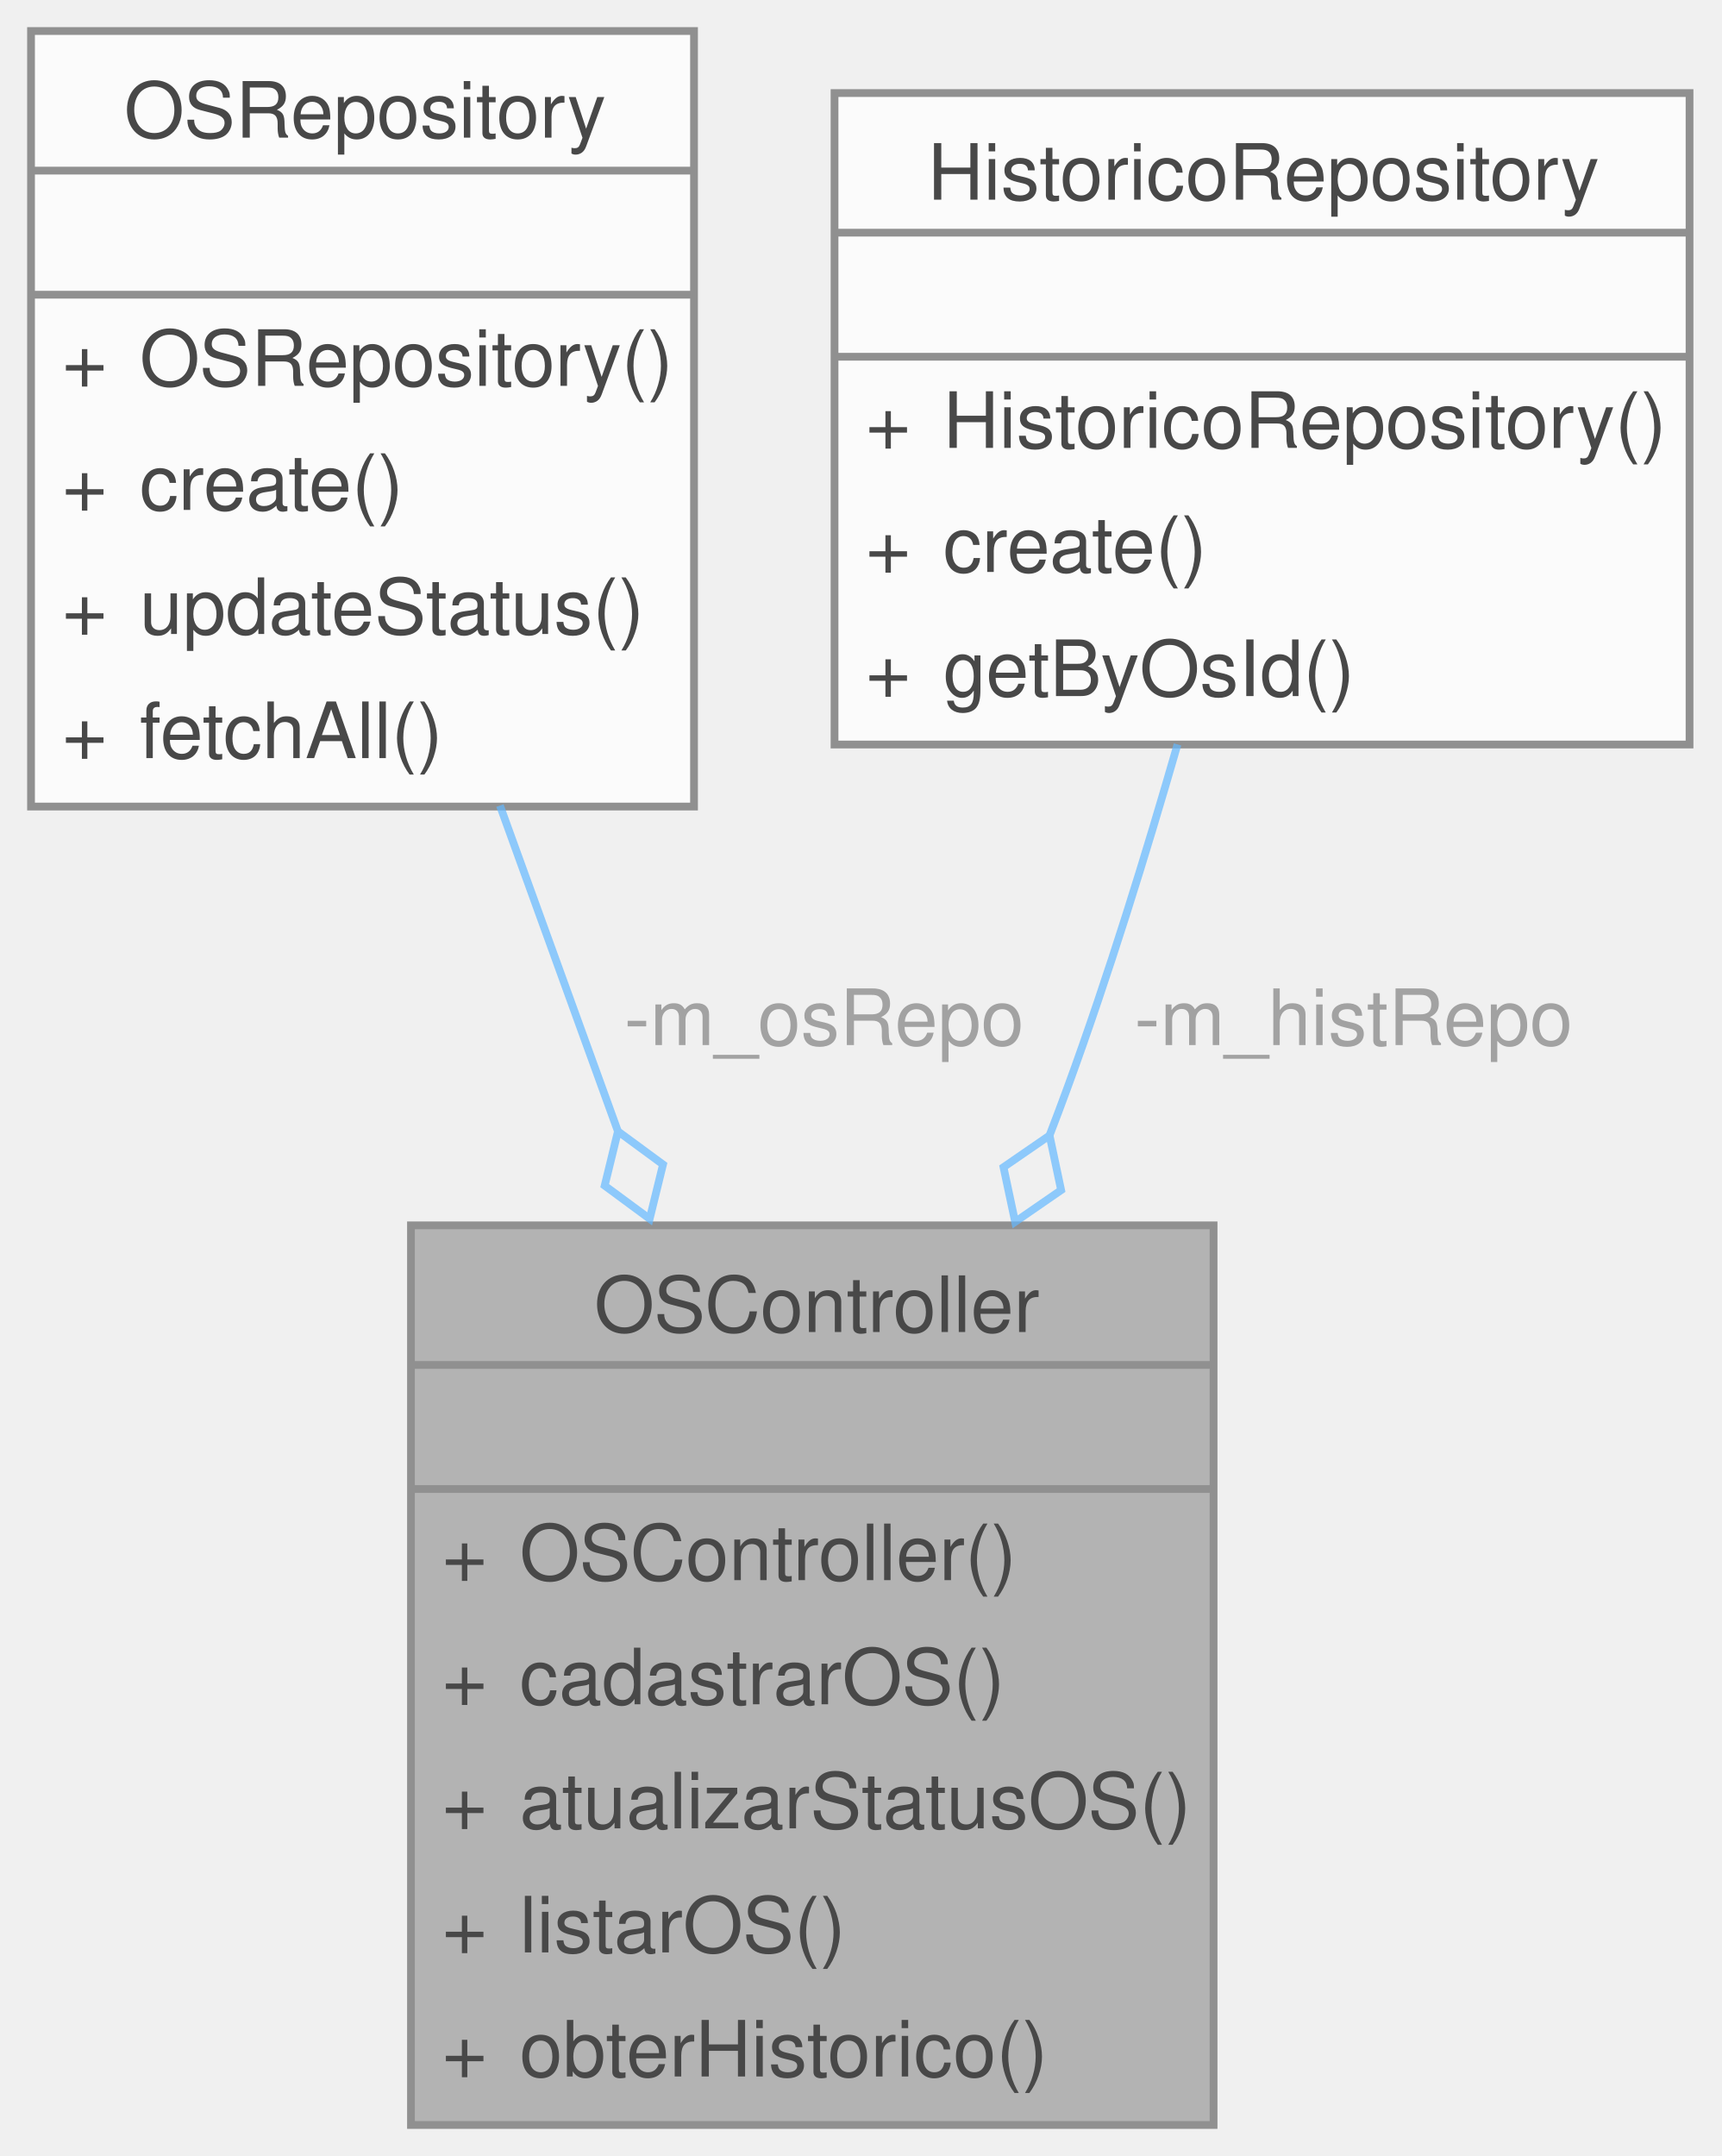
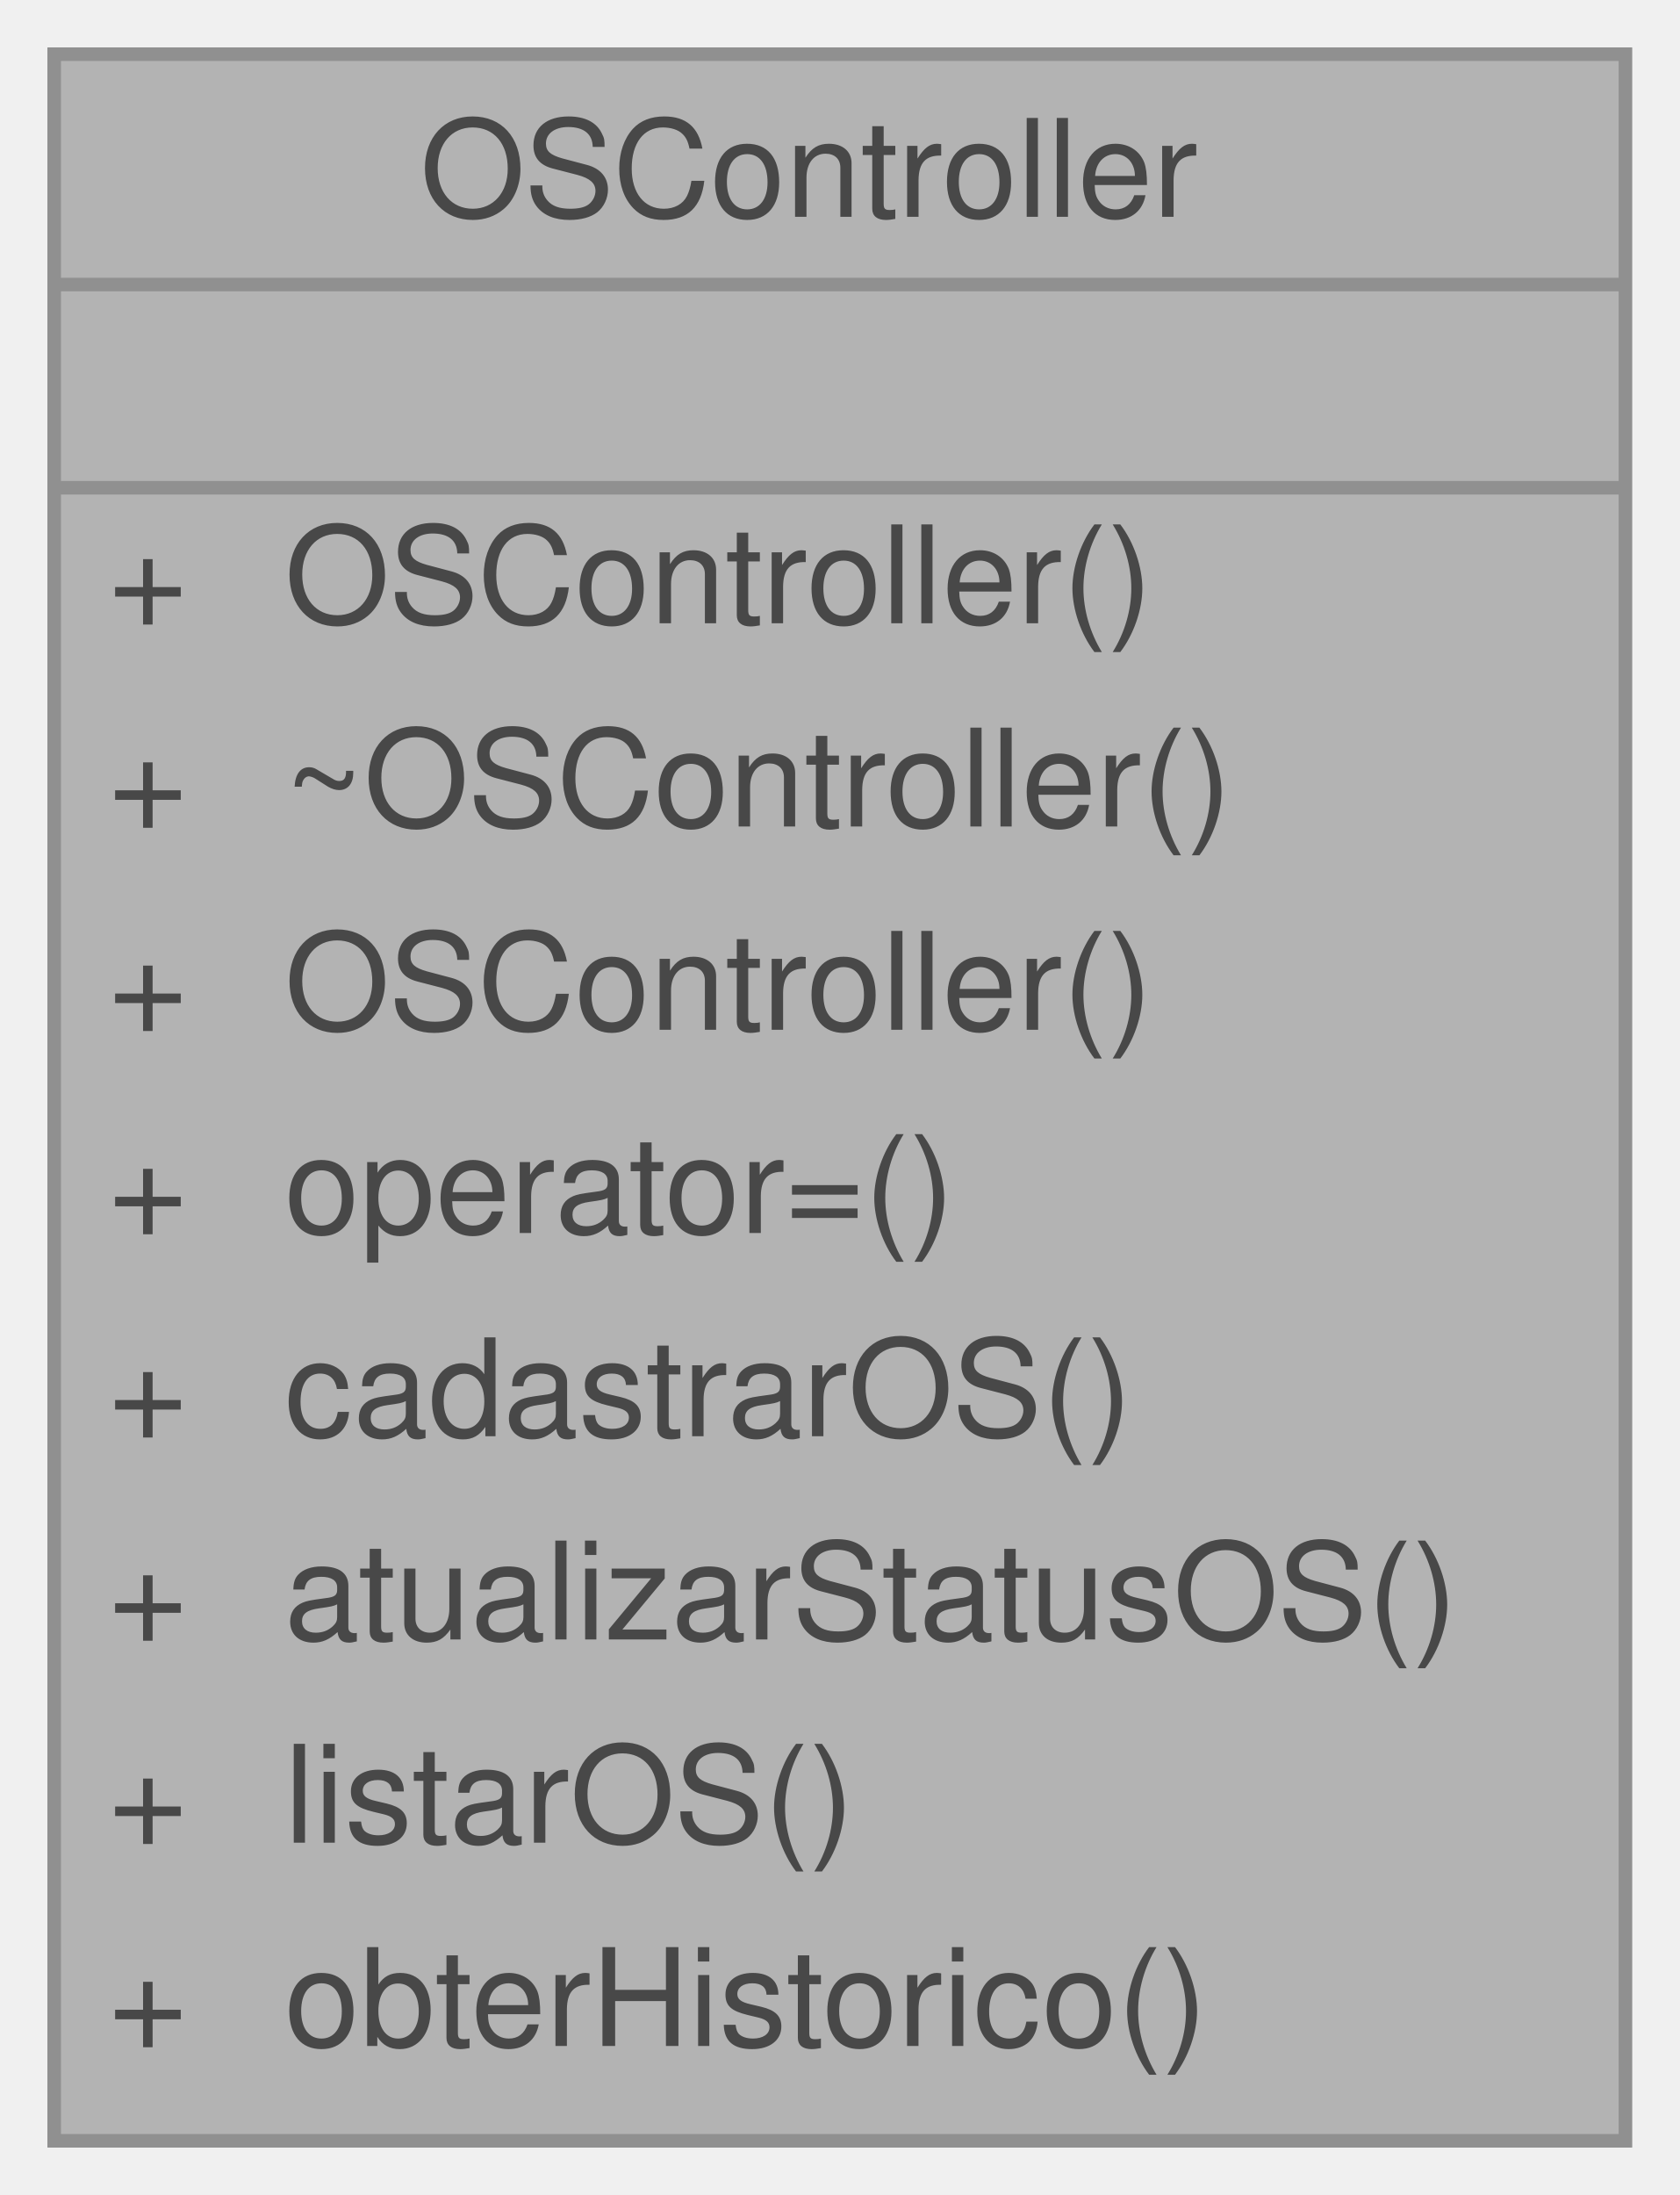
- <svg xmlns="http://www.w3.org/2000/svg" xmlns:xlink="http://www.w3.org/1999/xlink" width="222pt" height="278pt" viewBox="0.00 0.00 222.00 278.00">
+ <svg xmlns="http://www.w3.org/2000/svg" xmlns:xlink="http://www.w3.org/1999/xlink" width="124pt" height="162pt" viewBox="0.00 0.00 124.00 162.00">
  <svg id="main" version="1.1" xml:space="preserve">
    <style type="text/css">
.node, .edge {opacity: 0.7;}
.node.selected, .edge.selected {opacity: 1;}
.edge:hover path { stroke: red; }
.edge:hover polygon { stroke: red; fill: red; }
</style>
    <svg id="graph" class="graph">
-       <g id="graph0" class="graph" transform="scale(1 1) rotate(0) translate(4 274)">
+       <g id="graph0" class="graph" transform="scale(1 1) rotate(0) translate(4 158)">
        <g id="Node000001" class="node">
          <g id="a_Node000001">
-             <a xlink:title="Classe Controller na arquitetura MVC. Gerencia toda a lógica de negócios da aplicação.">
-               <polygon fill="#999999" stroke="none" points="152.5,-116 49,-116 49,0 152.5,0 152.5,-116" />
-               <text xml:space="preserve" text-anchor="start" x="72.62" y="-102.25" font-family="Helvetica,sans-Serif" font-size="10.00">OSController</text>
-               <text xml:space="preserve" text-anchor="start" x="99.25" y="-86.25" font-family="Helvetica,sans-Serif" font-size="10.00"> </text>
-               <text xml:space="preserve" text-anchor="start" x="53" y="-70.25" font-family="Helvetica,sans-Serif" font-size="10.00">+</text>
-               <text xml:space="preserve" text-anchor="start" x="63" y="-70.25" font-family="Helvetica,sans-Serif" font-size="10.00">OSController()</text>
-               <text xml:space="preserve" text-anchor="start" x="53" y="-54.25" font-family="Helvetica,sans-Serif" font-size="10.00">+</text>
-               <text xml:space="preserve" text-anchor="start" x="63" y="-54.25" font-family="Helvetica,sans-Serif" font-size="10.00">cadastrarOS()</text>
-               <text xml:space="preserve" text-anchor="start" x="53" y="-38.25" font-family="Helvetica,sans-Serif" font-size="10.00">+</text>
-               <text xml:space="preserve" text-anchor="start" x="63" y="-38.25" font-family="Helvetica,sans-Serif" font-size="10.00">atualizarStatusOS()</text>
-               <text xml:space="preserve" text-anchor="start" x="53" y="-22.25" font-family="Helvetica,sans-Serif" font-size="10.00">+</text>
-               <text xml:space="preserve" text-anchor="start" x="63" y="-22.25" font-family="Helvetica,sans-Serif" font-size="10.00">listarOS()</text>
-               <text xml:space="preserve" text-anchor="start" x="53" y="-6.25" font-family="Helvetica,sans-Serif" font-size="10.00">+</text>
-               <text xml:space="preserve" text-anchor="start" x="63" y="-6.25" font-family="Helvetica,sans-Serif" font-size="10.00">obterHistorico()</text>
-               <polygon fill="#666666" stroke="#666666" points="49,-98 49,-98 152.5,-98 152.5,-98 49,-98" />
-               <polygon fill="#666666" stroke="#666666" points="49,-82 49,-82 152.5,-82 152.5,-82 49,-82" />
-               <polygon fill="none" stroke="#666666" points="49,0 49,-116 152.5,-116 152.5,0 49,0" />
+             <a xlink:title="Classe Controller na arquitetura MVC.">
+               <polygon fill="#999999" stroke="transparent" points="116,-154 0,-154 0,0 116,0 116,-154" />
+               <text text-anchor="start" x="27" y="-142" font-family="Helvetica,sans-Serif" font-size="10.00">OSController</text>
+               <text text-anchor="start" x="56" y="-127" font-family="Helvetica,sans-Serif" font-size="10.00"> </text>
+               <text text-anchor="start" x="4" y="-112" font-family="Helvetica,sans-Serif" font-size="10.00">+</text>
+               <text text-anchor="start" x="17" y="-112" font-family="Helvetica,sans-Serif" font-size="10.00">OSController()</text>
+               <text text-anchor="start" x="4" y="-97" font-family="Helvetica,sans-Serif" font-size="10.00">+</text>
+               <text text-anchor="start" x="17" y="-97" font-family="Helvetica,sans-Serif" font-size="10.00">~OSController()</text>
+               <text text-anchor="start" x="4" y="-82" font-family="Helvetica,sans-Serif" font-size="10.00">+</text>
+               <text text-anchor="start" x="17" y="-82" font-family="Helvetica,sans-Serif" font-size="10.00">OSController()</text>
+               <text text-anchor="start" x="4" y="-67" font-family="Helvetica,sans-Serif" font-size="10.00">+</text>
+               <text text-anchor="start" x="17" y="-67" font-family="Helvetica,sans-Serif" font-size="10.00">operator=()</text>
+               <text text-anchor="start" x="4" y="-52" font-family="Helvetica,sans-Serif" font-size="10.00">+</text>
+               <text text-anchor="start" x="17" y="-52" font-family="Helvetica,sans-Serif" font-size="10.00">cadastrarOS()</text>
+               <text text-anchor="start" x="4" y="-37" font-family="Helvetica,sans-Serif" font-size="10.00">+</text>
+               <text text-anchor="start" x="17" y="-37" font-family="Helvetica,sans-Serif" font-size="10.00">atualizarStatusOS()</text>
+               <text text-anchor="start" x="4" y="-22" font-family="Helvetica,sans-Serif" font-size="10.00">+</text>
+               <text text-anchor="start" x="17" y="-22" font-family="Helvetica,sans-Serif" font-size="10.00">listarOS()</text>
+               <text text-anchor="start" x="4" y="-7" font-family="Helvetica,sans-Serif" font-size="10.00">+</text>
+               <text text-anchor="start" x="17" y="-7" font-family="Helvetica,sans-Serif" font-size="10.00">obterHistorico()</text>
+               <polygon fill="#666666" stroke="#666666" points="0,-137 0,-137 116,-137 116,-137 0,-137" />
+               <polygon fill="#666666" stroke="#666666" points="0,-122 0,-122 116,-122 116,-122 0,-122" />
+               <polygon fill="none" stroke="#666666" points="0,0 0,-154 116,-154 116,0 0,0" />
            </a>
          </g>
-         </g>
-         <g id="Node000002" class="node">
-           <g id="a_Node000002">
-             <a xlink:href="classOSRepository.html" target="_top" xlink:title="Data Access Object (DAO) para as entidades OS.">
-               <polygon fill="white" stroke="none" points="85.5,-270 0,-270 0,-170 85.5,-170 85.5,-270" />
-               <text xml:space="preserve" text-anchor="start" x="12" y="-256.25" font-family="Helvetica,sans-Serif" font-size="10.00">OSRepository</text>
-               <text xml:space="preserve" text-anchor="start" x="41.25" y="-240.25" font-family="Helvetica,sans-Serif" font-size="10.00"> </text>
-               <text xml:space="preserve" text-anchor="start" x="4" y="-224.25" font-family="Helvetica,sans-Serif" font-size="10.00">+</text>
-               <text xml:space="preserve" text-anchor="start" x="14" y="-224.25" font-family="Helvetica,sans-Serif" font-size="10.00">OSRepository()</text>
-               <text xml:space="preserve" text-anchor="start" x="4" y="-208.25" font-family="Helvetica,sans-Serif" font-size="10.00">+</text>
-               <text xml:space="preserve" text-anchor="start" x="14" y="-208.25" font-family="Helvetica,sans-Serif" font-size="10.00">create()</text>
-               <text xml:space="preserve" text-anchor="start" x="4" y="-192.25" font-family="Helvetica,sans-Serif" font-size="10.00">+</text>
-               <text xml:space="preserve" text-anchor="start" x="14" y="-192.25" font-family="Helvetica,sans-Serif" font-size="10.00">updateStatus()</text>
-               <text xml:space="preserve" text-anchor="start" x="4" y="-176.25" font-family="Helvetica,sans-Serif" font-size="10.00">+</text>
-               <text xml:space="preserve" text-anchor="start" x="14" y="-176.25" font-family="Helvetica,sans-Serif" font-size="10.00">fetchAll()</text>
-               <polygon fill="#666666" stroke="#666666" points="0,-252 0,-252 85.5,-252 85.5,-252 0,-252" />
-               <polygon fill="#666666" stroke="#666666" points="0,-236 0,-236 85.5,-236 85.5,-236 0,-236" />
-               <polygon fill="none" stroke="#666666" points="0,-170 0,-270 85.5,-270 85.5,-170 0,-170" />
-             </a>
-           </g>
-         </g>
-         <g id="edge1_Node000001_Node000002" class="edge">
-           <g id="a_edge1_Node000001_Node000002">
-             <a xlink:title=" ">
-               <path fill="none" stroke="#63b8ff" d="M60.47,-170.13C65.26,-156.9 70.54,-142.34 75.65,-128.23" />
-               <polygon fill="none" stroke="#63b8ff" points="75.69,-128.12 73.98,-121.12 79.78,-116.84 81.5,-123.85 75.69,-128.12" />
-             </a>
-           </g>
-           <text xml:space="preserve" text-anchor="start" x="76.49" y="-139.25" font-family="Helvetica,sans-Serif" font-size="10.00" fill="grey">-m_osRepo</text>
-         </g>
-         <g id="Node000003" class="node">
-           <g id="a_Node000003">
-             <a xlink:href="classHistoricoRepository.html" target="_top" xlink:title="Data Access Object (DAO) para o Histórico de OS.">
-               <polygon fill="white" stroke="none" points="213.88,-262 103.62,-262 103.62,-178 213.88,-178 213.88,-262" />
-               <text xml:space="preserve" text-anchor="start" x="115.62" y="-248.25" font-family="Helvetica,sans-Serif" font-size="10.00">HistoricoRepository</text>
-               <text xml:space="preserve" text-anchor="start" x="157.25" y="-232.25" font-family="Helvetica,sans-Serif" font-size="10.00"> </text>
-               <text xml:space="preserve" text-anchor="start" x="107.62" y="-216.25" font-family="Helvetica,sans-Serif" font-size="10.00">+</text>
-               <text xml:space="preserve" text-anchor="start" x="117.62" y="-216.25" font-family="Helvetica,sans-Serif" font-size="10.00">HistoricoRepository()</text>
-               <text xml:space="preserve" text-anchor="start" x="107.62" y="-200.25" font-family="Helvetica,sans-Serif" font-size="10.00">+</text>
-               <text xml:space="preserve" text-anchor="start" x="117.62" y="-200.25" font-family="Helvetica,sans-Serif" font-size="10.00">create()</text>
-               <text xml:space="preserve" text-anchor="start" x="107.62" y="-184.25" font-family="Helvetica,sans-Serif" font-size="10.00">+</text>
-               <text xml:space="preserve" text-anchor="start" x="117.62" y="-184.25" font-family="Helvetica,sans-Serif" font-size="10.00">getByOsId()</text>
-               <polygon fill="#666666" stroke="#666666" points="103.62,-244 103.62,-244 213.88,-244 213.88,-244 103.62,-244" />
-               <polygon fill="#666666" stroke="#666666" points="103.62,-228 103.62,-228 213.88,-228 213.88,-228 103.62,-228" />
-               <polygon fill="none" stroke="#666666" points="103.62,-178 103.62,-262 213.88,-262 213.88,-178 103.62,-178" />
-             </a>
-           </g>
-         </g>
-         <g id="edge2_Node000001_Node000003" class="edge">
-           <g id="a_edge2_Node000001_Node000003">
-             <a xlink:title=" ">
-               <path fill="none" stroke="#63b8ff" d="M147.85,-178.01C143.8,-163.93 138.92,-148.16 133.75,-134 132.96,-131.84 132.14,-129.65 131.29,-127.45" />
-               <polygon fill="none" stroke="#63b8ff" points="131.35,-127.59 125.41,-123.5 126.91,-116.45 132.84,-120.54 131.35,-127.59" />
-             </a>
-           </g>
-           <text xml:space="preserve" text-anchor="start" x="142.28" y="-139.25" font-family="Helvetica,sans-Serif" font-size="10.00" fill="grey">-m_histRepo</text>
        </g>
      </g>
    </svg>
  </svg>
  <style type="text/css">

[data-mouse-over-selected='false'] { opacity: 0.7; }
[data-mouse-over-selected='true']  { opacity: 1.0; }

</style>
</svg>
